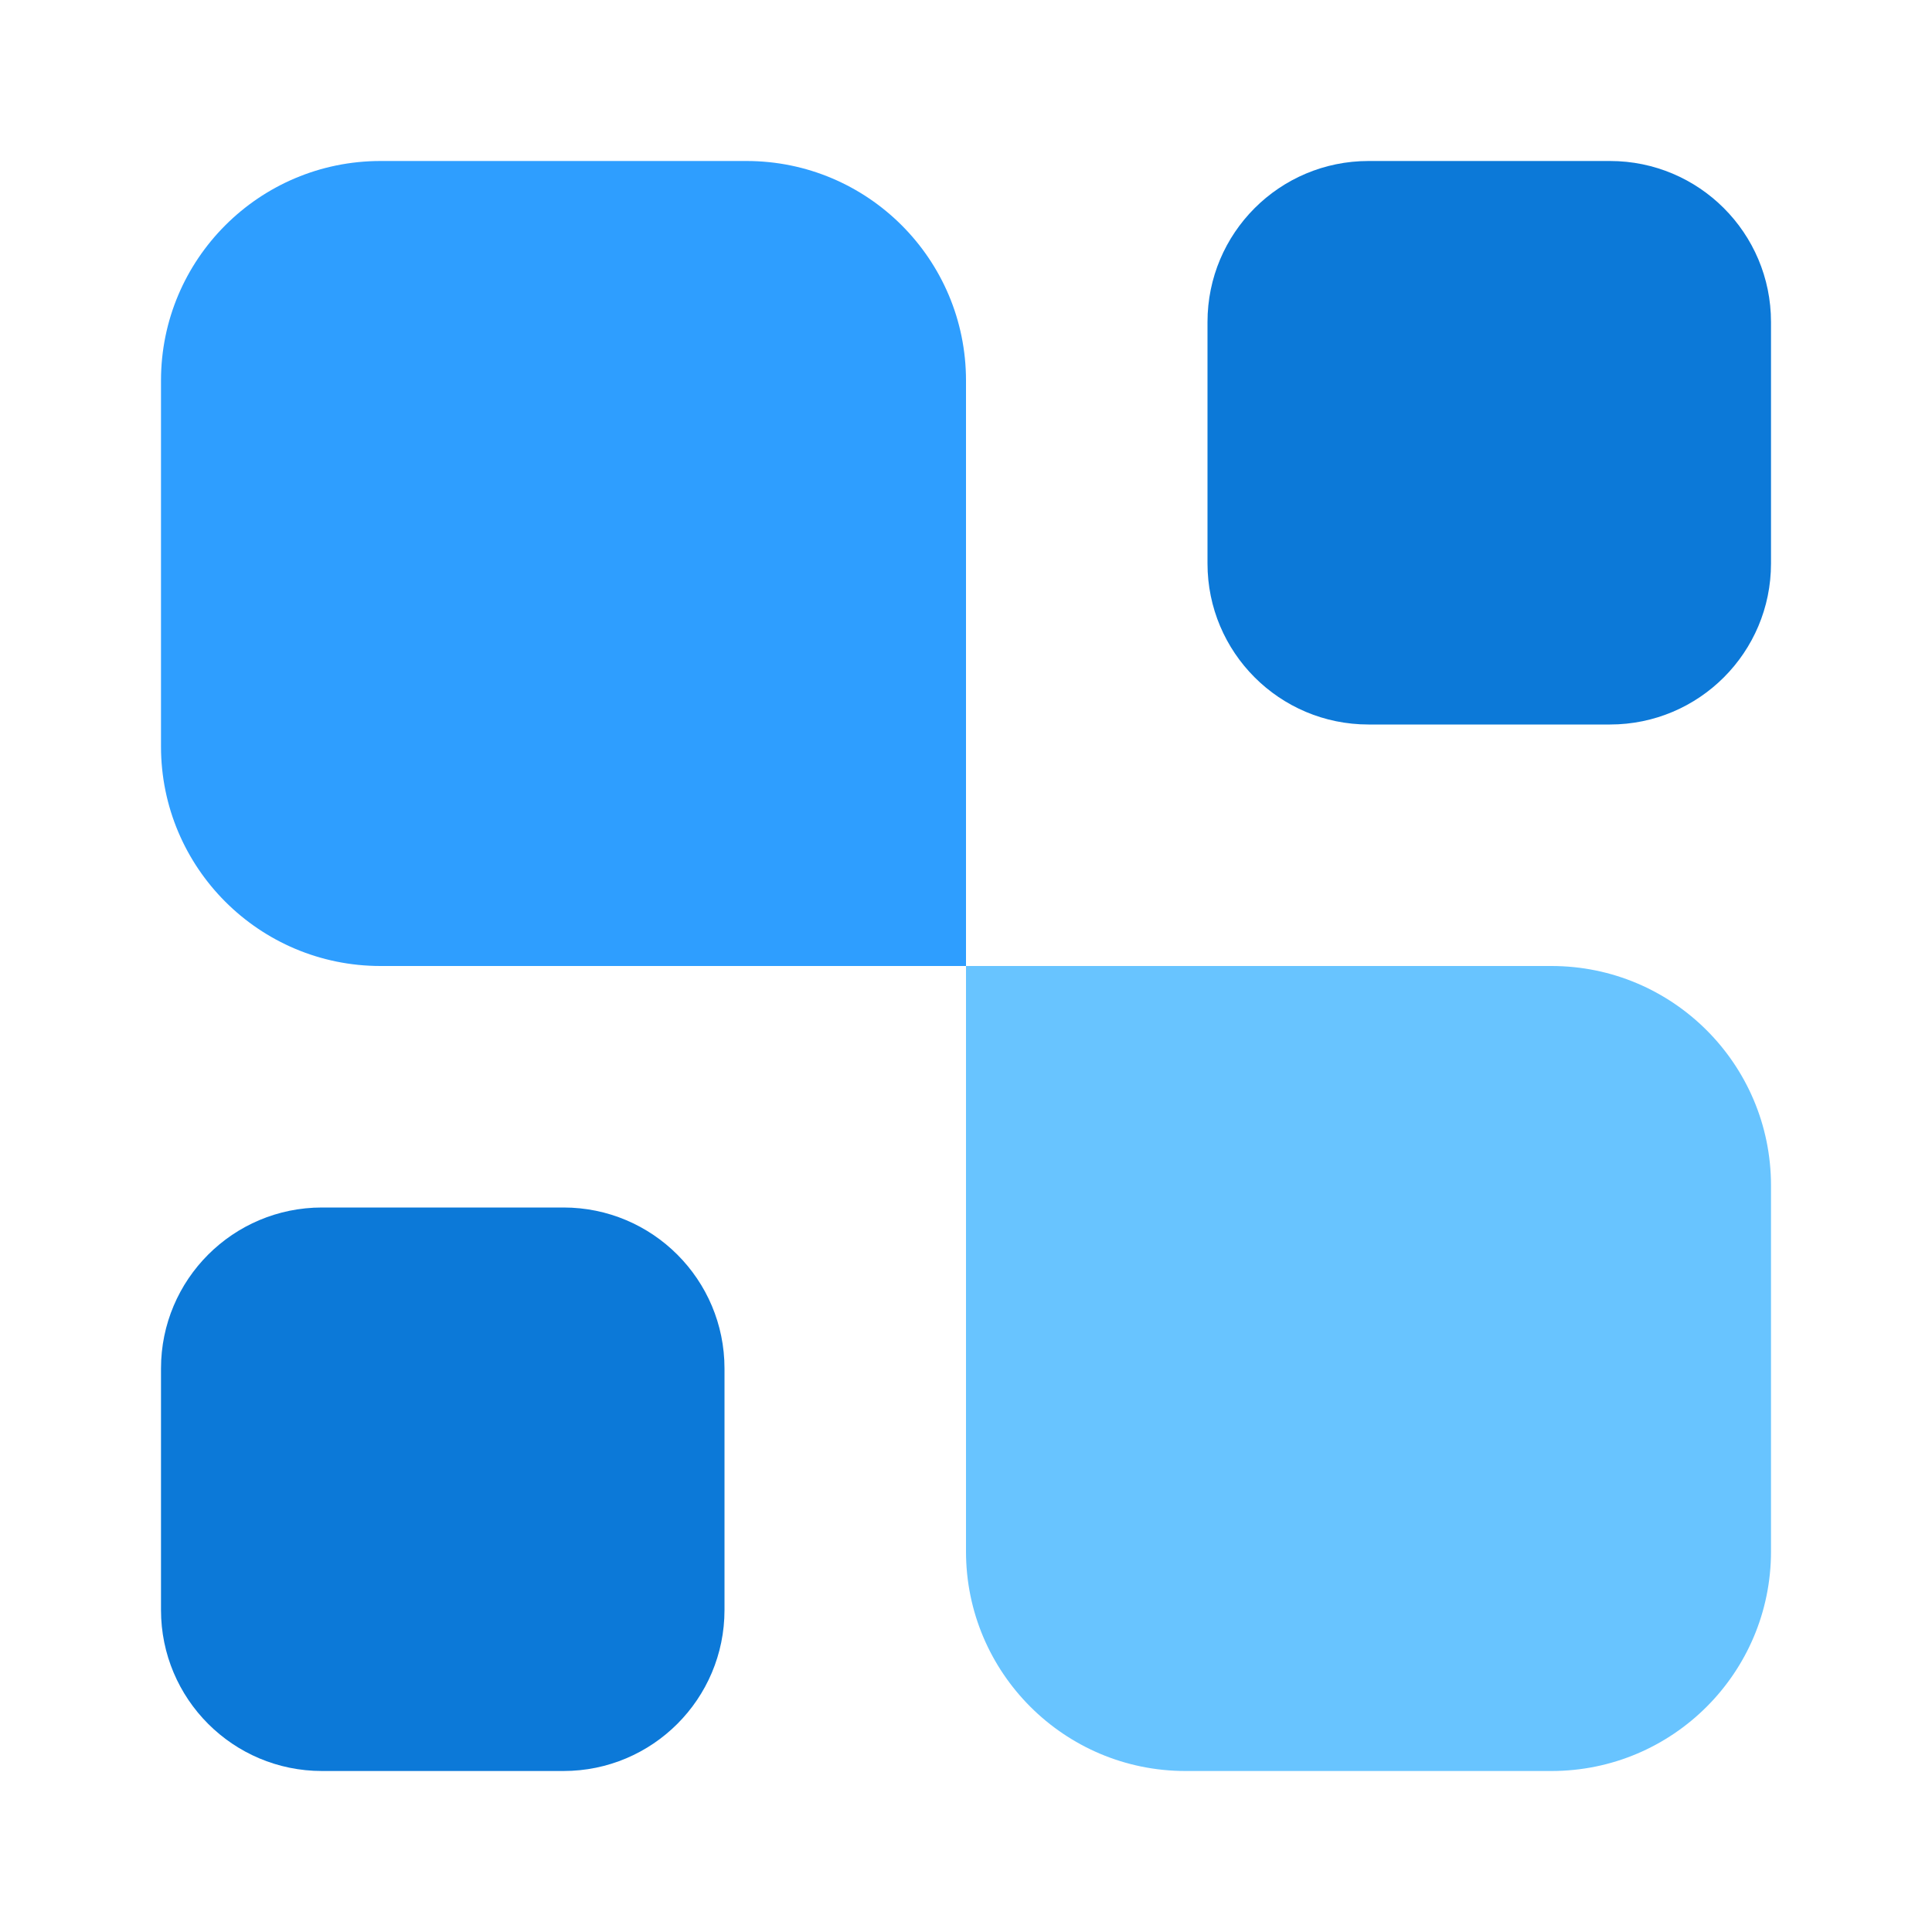
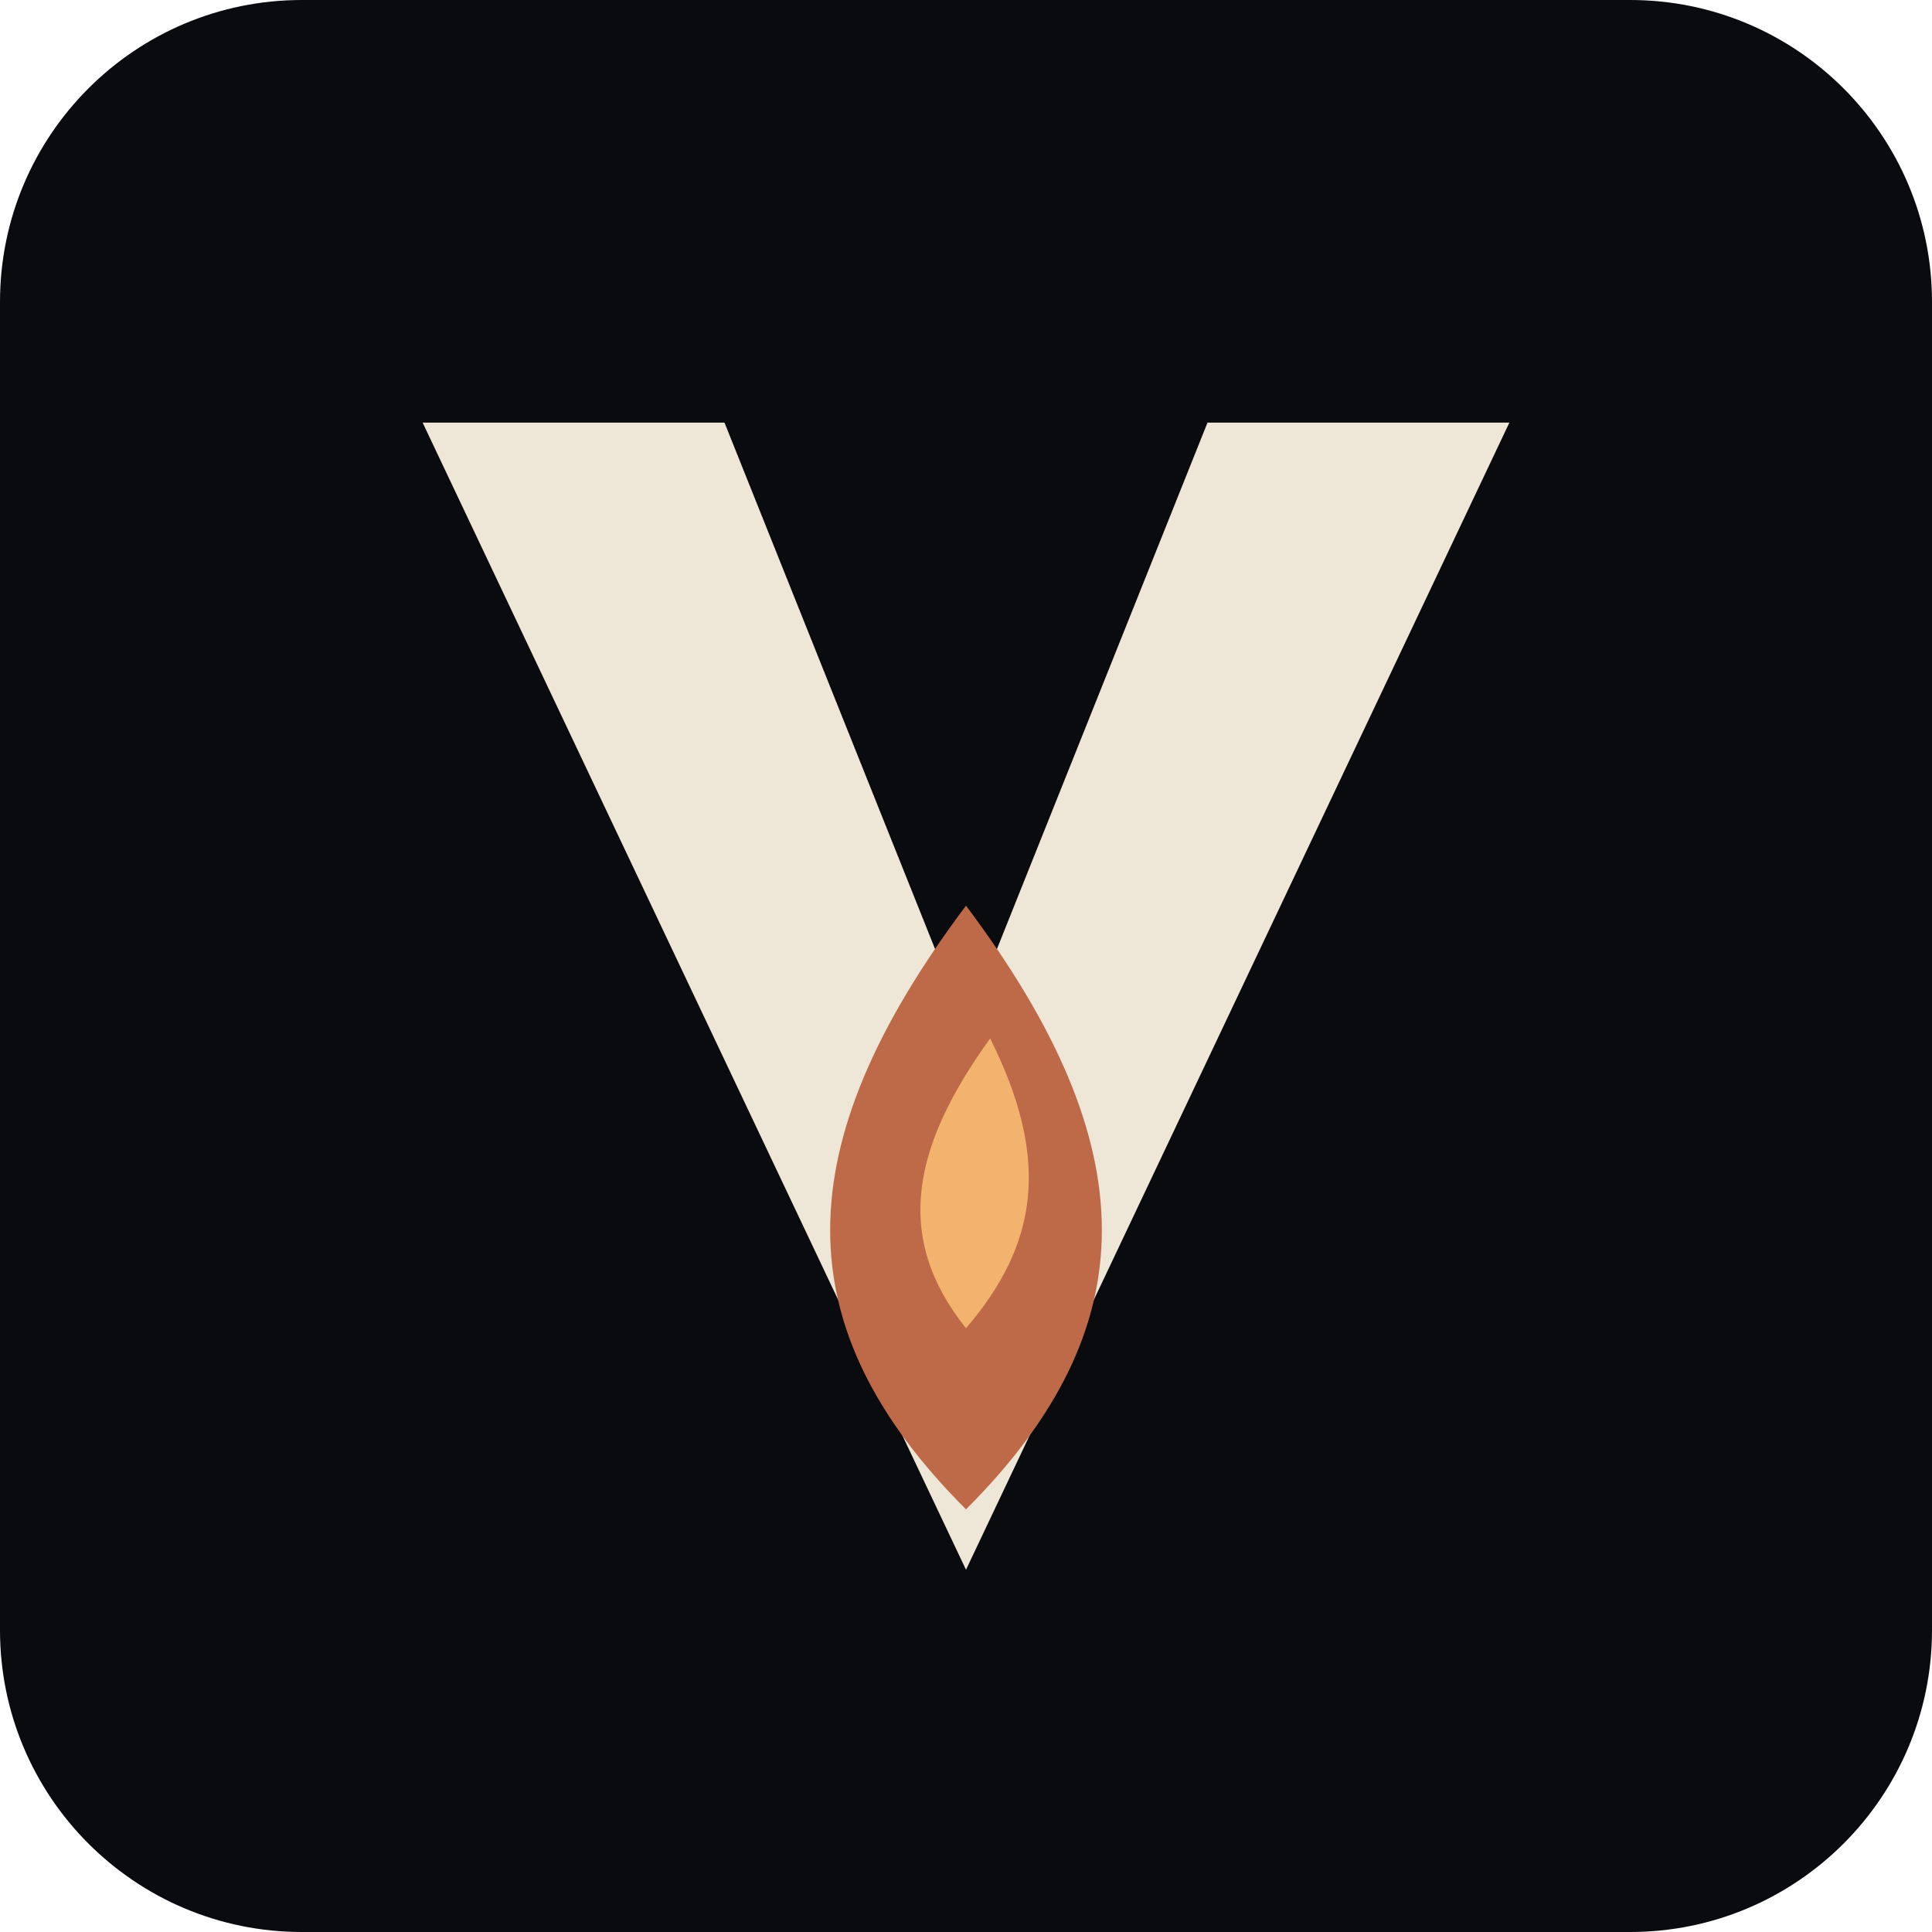
- <svg xmlns="http://www.w3.org/2000/svg" width="24" height="24" viewBox="0 0 24 24" fill="none">
-   <path d="M22 19.273C22 20.779 20.779 22 19.273 22H14.727C13.221 22 12 20.779 12 19.273V12H19.273C20.779 12 22 13.221 22 14.727V19.273Z" fill="#68C4FF" />
-   <path d="M20 2C21.105 2 22 2.895 22 4V7C22 8.105 21.105 9 20 9H17C15.895 9 15 8.105 15 7V4C15 2.895 15.895 2 17 2H20Z" fill="#0C79D8" />
-   <path d="M7 15C8.105 15 9 15.895 9 17V20C9 21.105 8.105 22 7 22H4C2.895 22 2 21.105 2 20V17C2 15.895 2.895 15 4 15H7Z" fill="#0C79D8" />
-   <path d="M12 12H4.727C3.221 12 2 10.779 2 9.273V4.727C2 3.221 3.221 2 4.727 2H9.273C10.779 2 12 3.221 12 4.727V12Z" fill="#2E9EFF" />
+ <svg xmlns="http://www.w3.org/2000/svg" viewBox="0 0 32 32">
+   <rect width="32" height="32" rx="5" fill="#090b0e" />
+   <path d="M7 7l9 19L25 7h-5l-4 10-4-10H7z" fill="#eee7d8" />
+   <path d="M16 25c-3-3-3-6 0-10 3 4 3 7 0 10z" fill="#be6948" />
+   <path d="M16 22c-1.2-1.5-.9-3 .4-4.8 1 2 .8 3.4-.4 4.8z" fill="#f1b36d" />
</svg>
